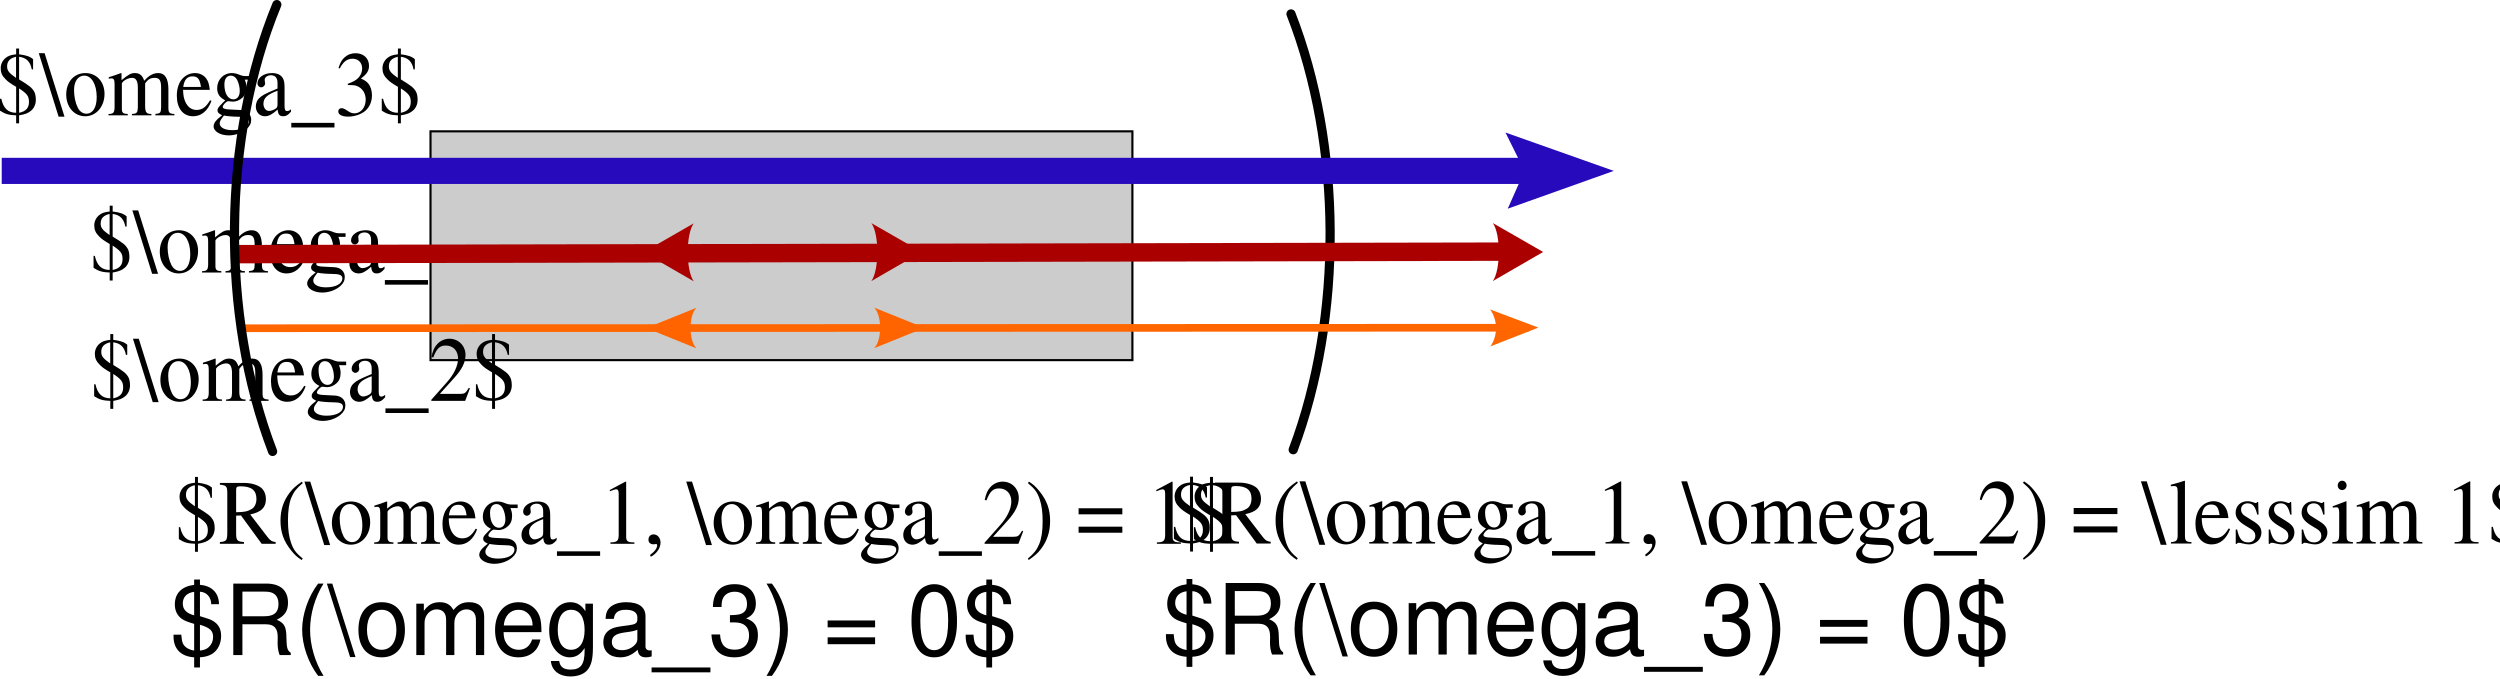
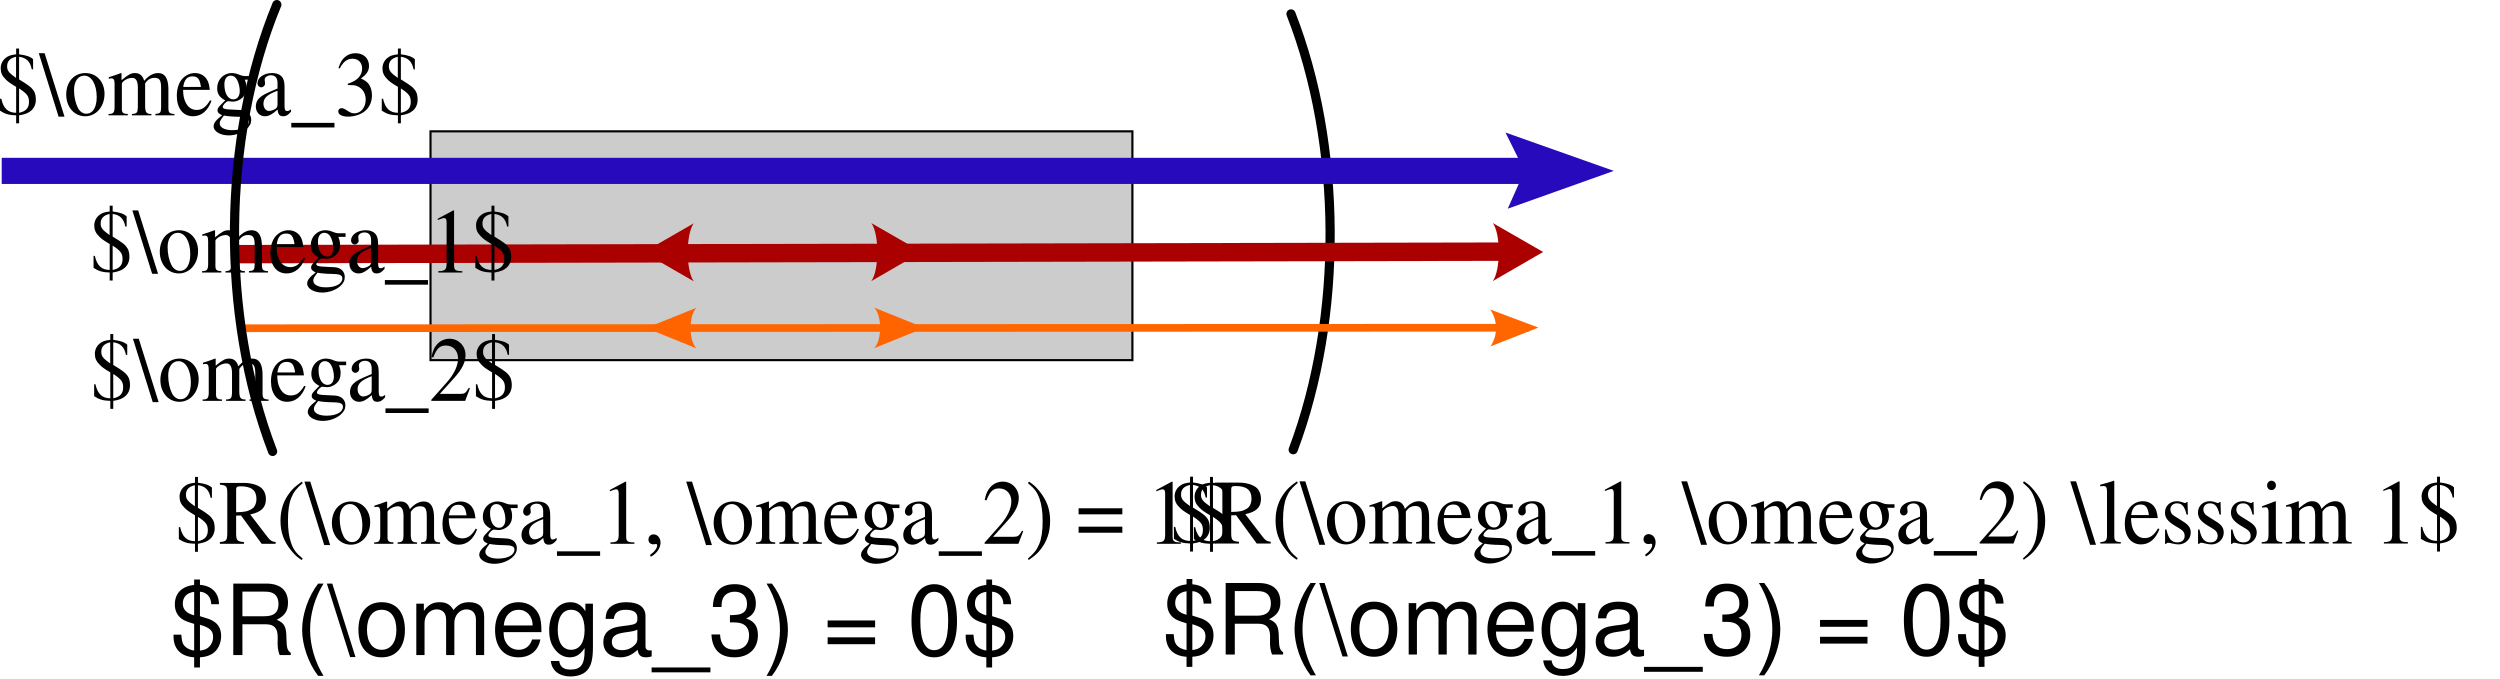
<svg xmlns="http://www.w3.org/2000/svg" width="1631.386" height="442.919" id="svg2" version="1.1">
  <defs id="defs4">
    <marker orient="auto" refY="0" refX="0" id="Arrow1Send" style="overflow:visible">
      <path id="path3883" d="M 0,0 5,-5 -12.5,0 5,5 0,0 z" style="fill-rule:evenodd;stroke:#000000;stroke-width:1pt" transform="matrix(-0.2,0,0,-0.2,-1.2,0)" />
    </marker>
    <marker orient="auto" refY="0" refX="0" id="Arrow1Mend" style="overflow:visible">
      <path id="path3877" d="M 0,0 5,-5 -12.5,0 5,5 0,0 z" style="fill-rule:evenodd;stroke:#000000;stroke-width:1pt" transform="matrix(-0.4,0,0,-0.4,-4,0)" />
    </marker>
    <marker orient="auto" refY="0" refX="0" id="Arrow2Mend" style="overflow:visible">
      <path id="path3999" style="fill-rule:evenodd;stroke-width:0.625;stroke-linejoin:round" d="M 8.719,4.034 -2.207,0.016 8.719,-4.002 c -1.745,2.372 -1.735,5.617 -6e-7,8.035 z" transform="scale(-0.6,-0.6)" />
    </marker>
  </defs>
  <g id="layer1" transform="translate(66.38262,136.1254)">
-     <text xml:space="preserve" style="font-size:58.299px;font-style:normal;font-variant:normal;font-weight:normal;font-stretch:normal;line-height:125%;letter-spacing:0px;word-spacing:0px;fill:#000000;fill-opacity:1;stroke:none;font-family:Nimbus Roman No9 L;-inkscape-font-specification:Nimbus Roman No9 L" x="-8.051" y="40.534" id="text4444" transform="scale(0.9716502,1.029177)">
-       <tspan id="tspan4446" x="-8.051" y="40.534">$\omega_1$<tspan style="font-size:37.895px;baseline-shift:sub" id="tspan4448" />
-       </tspan>
-     </text>
    <rect style="fill:#cccccc;fill-opacity:1;stroke:#000000;stroke-width:1.396;stroke-linecap:round;stroke-linejoin:miter;stroke-miterlimit:4;stroke-opacity:1;stroke-dasharray:none;stroke-dashoffset:0" id="rect3034" width="458.025" height="149.319" x="214.547" y="-50.436" />
-     <text xml:space="preserve" style="font-size:58.299px;font-style:normal;font-variant:normal;font-weight:normal;font-stretch:normal;line-height:125%;letter-spacing:0px;word-spacing:0px;fill:#000000;fill-opacity:1;stroke:none;font-family:Nimbus Roman No9 L;-inkscape-font-specification:Nimbus Roman No9 L" x="-7.649" y="121.913" id="text4444-8-1-7-1" transform="scale(0.9716502,1.029177)">
-       <tspan id="tspan4446-8-6-5-0" x="-7.649" y="121.913">$\omega_2$</tspan>
-     </text>
-     <text xml:space="preserve" style="font-size:58.299px;font-style:normal;font-variant:normal;font-weight:normal;font-stretch:normal;line-height:125%;letter-spacing:0px;word-spacing:0px;fill:#000000;fill-opacity:1;stroke:none;font-family:Nimbus Roman No9 L;-inkscape-font-specification:Nimbus Roman No9 L" x="-70.885" y="-59.124" id="text4444-6-6" transform="scale(0.9716502,1.029177)">
-       <tspan id="tspan4446-2-1" x="-70.885" y="-59.124">$\omega_3$</tspan>
-     </text>
-     <path style="fill:none;stroke:#000000;stroke-width:16.895;stroke-linecap:round;stroke-linejoin:miter;stroke-miterlimit:4;stroke-opacity:1;stroke-dasharray:none;stroke-dashoffset:0" id="path3816-9" d="M -50.787,595.314 C -142.753,350.861 -141.158,36.235 -46.728,-205.447" transform="matrix(-0.3551378,0,0,0.3551378,759.4624,-54.07633)" />
+     <path style="fill:none;stroke:#000000;stroke-width:16.895;stroke-linecap:round;stroke-linejoin:miter;stroke-miterlimit:4;stroke-opacity:1;stroke-dasharray:none;stroke-dashoffset:0" id="path3816-9" d="m -50.787,595.314 a 426.052,729.542 0 0 1 4.059,-800.76" transform="matrix(-0.3551378,0,0,0.3551378,759.4624,-54.07633)" />
    <g id="g4506" transform="matrix(0.6998176,0,0,0.5122035,330.9122,-2.604712)">
      <g id="g4498">
        <path id="path3860" d="m -566.118,-59.625 0,33.312 1459.931,0 0,-33.312 z" style="font-size:medium;font-style:normal;font-variant:normal;font-weight:normal;font-stretch:normal;text-indent:0;text-align:start;text-decoration:none;line-height:normal;letter-spacing:normal;word-spacing:normal;text-transform:none;direction:ltr;block-progression:tb;writing-mode:lr-tb;text-anchor:start;baseline-shift:baseline;color:#000000;fill:#260abb;fill-opacity:1;fill-rule:nonzero;stroke:none;stroke-width:33.311;marker:none;visibility:visible;display:inline;overflow:visible;enable-background:accumulate;font-family:Sans;-inkscape-font-specification:Sans" />
        <path id="path4504" d="M 853.831,-42.967 838.197,5.194 937.11,-42.967 836.076,-91.834 z" style="fill:#260abb;fill-opacity:1;fill-rule:evenodd;stroke:none" />
      </g>
    </g>
    <path id="path3964-8-6" d="m 914.791,25.583 -824.33,1.631 0.025,5.005 824.33,-1.631 z" style="font-size:medium;font-style:normal;font-variant:normal;font-weight:normal;font-stretch:normal;text-indent:0;text-align:start;text-decoration:none;line-height:normal;letter-spacing:normal;word-spacing:normal;text-transform:none;direction:ltr;block-progression:tb;writing-mode:lr-tb;text-anchor:start;baseline-shift:baseline;color:#000000;fill:#aa0000;fill-opacity:1;fill-rule:nonzero;stroke:#aa0000;stroke-width:7;stroke-miterlimit:4;stroke-opacity:1;stroke-dasharray:none;marker:none;visibility:visible;display:inline;overflow:visible;enable-background:accumulate;font-family:Sans;-inkscape-font-specification:Sans" />
    <path id="path4418-8-1" style="fill:#aa0000;fill-rule:evenodd;stroke-width:0.625;stroke-linejoin:round" d="M 907.768,9.438 940.594,28.3 907.735,47.289 c 5.203,-7.141 5.273,-30.622 0.033,-37.851 z" />
    <g id="g4412-4-9" style="fill:#ff6600" transform="matrix(0.8698611,0.4183549,-0.4006575,0.9082837,664.2172,-725.4815)">
      <path style="font-size:medium;font-style:normal;font-variant:normal;font-weight:normal;font-stretch:normal;text-indent:0;text-align:start;text-decoration:none;line-height:normal;letter-spacing:normal;word-spacing:normal;text-transform:none;direction:ltr;block-progression:tb;writing-mode:lr-tb;text-anchor:start;baseline-shift:baseline;color:#000000;fill:#ff6600;fill-opacity:1;fill-rule:nonzero;stroke:none;stroke-width:5;marker:none;visibility:visible;display:inline;overflow:visible;enable-background:accumulate;font-family:Sans;-inkscape-font-specification:Sans" d="m 588.125,610.688 -796.069,367.012 2.125,4.531 L 590.25,615.219 z" id="path3964-6-2" />
      <path d="m 560.377,613.092 34.795,-2.998 -24.563,24.826 c 1.721,-8.666 -2.439,-17.469 -10.232,-21.827 z" style="fill:#ff6600;fill-rule:evenodd;stroke-width:0.625;stroke-linejoin:round" id="path4418-0-4" />
    </g>
-     <path style="fill:none;stroke:#000000;stroke-width:16.895;stroke-linecap:round;stroke-linejoin:miter;stroke-miterlimit:4;stroke-opacity:1;stroke-dasharray:none;stroke-dashoffset:0" id="path3816" d="M -48.634,600.978 C -144.779,350.546 -141.698,24.907 -40.867,-220.061" transform="matrix(0.3551378,0,0,0.3551378,128.7787,-54.97346)" />
+     <path style="fill:none;stroke:#000000;stroke-width:16.895;stroke-linecap:round;stroke-linejoin:miter;stroke-miterlimit:4;stroke-opacity:1;stroke-dasharray:none;stroke-dashoffset:0" id="path3816" d="m -48.634,600.978 a 426.052,729.542 0 0 1 7.768,-821.039" transform="matrix(0.3551378,0,0,0.3551378,128.7787,-54.97346)" />
+     <text xml:space="preserve" style="font-size:58.299px;font-style:normal;font-variant:normal;font-weight:normal;font-stretch:normal;line-height:125%;letter-spacing:0px;word-spacing:0px;fill:#000000;fill-opacity:1;stroke:none;font-family:Nimbus Roman No9 L;-inkscape-font-specification:Nimbus Roman No9 L" x="-70.885" y="-59.124" id="text4444-6-6" transform="scale(0.9716502,1.029177)">
+       <tspan id="tspan4446-2-1" x="-70.885" y="-59.124">$\omega_3$</tspan>
+     </text>
+     <text xml:space="preserve" style="font-size:58.299px;font-style:normal;font-variant:normal;font-weight:normal;font-stretch:normal;line-height:125%;letter-spacing:0px;word-spacing:0px;fill:#000000;fill-opacity:1;stroke:none;font-family:Nimbus Roman No9 L;-inkscape-font-specification:Nimbus Roman No9 L" x="-7.649" y="121.913" id="text4444-8-1-7-1" transform="scale(0.9716502,1.029177)">
+       <tspan id="tspan4446-8-6-5-0" x="-7.649" y="121.913">$\omega_2$</tspan>
+     </text>
+     <text xml:space="preserve" style="font-size:58.299px;font-style:normal;font-variant:normal;font-weight:normal;font-stretch:normal;line-height:125%;letter-spacing:0px;word-spacing:0px;fill:#000000;fill-opacity:1;stroke:none;font-family:Nimbus Roman No9 L;-inkscape-font-specification:Nimbus Roman No9 L" x="-8.051" y="40.534" id="text4444" transform="scale(0.9716502,1.029177)">
+       <tspan id="tspan4446" x="-8.051" y="40.534">$\omega_1$<tspan style="font-size:37.895px;baseline-shift:sub" id="tspan4448" />
+       </tspan>
+     </text>
    <path id="path4418-8-1-3" style="fill:#aa0000;fill-rule:evenodd;stroke-width:0.625;stroke-linejoin:round" d="m 502.23,9.457 32.826,18.862 -32.858,18.99 c 5.203,-7.141 5.273,-30.622 0.033,-37.851 z" />
    <path id="path4418-8-1-3-9" style="fill:#aa0000;fill-rule:evenodd;stroke-width:0.625;stroke-linejoin:round" d="M 386.311,9.618 353.485,28.48 l 32.858,18.99 c -5.203,-7.141 -5.273,-30.622 -0.033,-37.851 z" />
-     <text xml:space="preserve" style="font-size:58.299px;font-style:normal;font-variant:normal;font-weight:normal;font-stretch:normal;line-height:125%;letter-spacing:0px;word-spacing:0px;fill:#000000;fill-opacity:1;stroke:none;font-family:Nimbus Roman No9 L;-inkscape-font-specification:Nimbus Roman No9 L" x="49.225" y="212.513" id="text4444-6-6-3" transform="scale(0.9716502,1.029177)">
-       <tspan id="tspan4446-2-1-4" x="49.225" y="212.513">$R(\omega_1, \omega_2) = 1$</tspan>
-       <tspan x="49.225" y="285.387" id="tspan3871" />
-     </text>
    <path id="path4418-8-1-3-4" style="fill:#ff6400;fill-opacity:1;fill-rule:evenodd;stroke-width:0.625;stroke-linejoin:round" d="m 504.041,64.594 32.826,13.216 -32.858,13.306 c 5.203,-5.004 5.273,-21.457 0.033,-26.522 z" />
    <path id="path4418-8-1-3-9-5" style="fill:#ff6400;fill-opacity:1;fill-rule:evenodd;stroke-width:0.625;stroke-linejoin:round" d="m 388.122,64.707 -32.826,13.216 32.858,13.306 c -5.203,-5.004 -5.273,-21.457 -0.033,-26.522 z" />
-     <text xml:space="preserve" style="font-size:58.299px;font-style:normal;font-variant:normal;font-weight:normal;font-stretch:normal;line-height:125%;letter-spacing:0px;word-spacing:0px;fill:#000000;fill-opacity:1;stroke:none;font-family:Nimbus Roman No9 L;-inkscape-font-specification:Nimbus Roman No9 L" x="717.509" y="212.347" id="text4444-6-6-3-9" transform="scale(0.9716502,1.029177)">
-       <tspan x="717.509" y="212.347" id="tspan3044">$R(\omega_1, \omega_2) = \lesssim 1$</tspan>
-       <tspan x="717.509" y="285.221" id="tspan3871-0" />
+     <text xml:space="preserve" style="font-style:normal;font-variant:normal;font-weight:normal;font-stretch:normal;font-size:58.299px;line-height:125%;font-family:'Nimbus Roman No9 L';-inkscape-font-specification:'Nimbus Roman No9 L';letter-spacing:0px;word-spacing:0px;fill:#000000;fill-opacity:1;stroke:none" x="49.225" y="212.513" id="text4444-6-6-3" transform="scale(0.9716502,1.029177)">
+       <tspan x="49.225" y="212.513" id="tspan3871">$R(\omega_1, \omega_2) = 1$</tspan>
+     </text>
+     <text xml:space="preserve" style="font-style:normal;font-variant:normal;font-weight:normal;font-stretch:normal;font-size:58.299px;line-height:125%;font-family:'Nimbus Roman No9 L';-inkscape-font-specification:'Nimbus Roman No9 L';letter-spacing:0px;word-spacing:0px;fill:#000000;fill-opacity:1;stroke:none" x="717.509" y="212.347" id="text4444-6-6-3-9" transform="scale(0.9716502,1.029177)">
+       <tspan x="717.509" y="212.347" id="tspan3871-0">$R(\omega_1, \omega_2) \lesssim 1$</tspan>
    </text>
    <text xml:space="preserve" style="font-size:144px;font-style:normal;font-variant:normal;font-weight:normal;font-stretch:normal;line-height:125%;letter-spacing:0px;word-spacing:0px;fill:#000000;fill-opacity:1;stroke:none;font-family:Nimbus Sans L;-inkscape-font-specification:Sans" x="772.325" y="384.714" id="text3921" transform="translate(-104.3827,-603.4752)">
      <tspan id="tspan3923" x="772.325" y="384.714" />
    </text>
    <text xml:space="preserve" style="font-size:144px;font-style:normal;font-variant:normal;font-weight:normal;font-stretch:normal;line-height:125%;letter-spacing:0px;word-spacing:0px;fill:#000000;fill-opacity:1;stroke:none;font-family:Nimbus Sans L;-inkscape-font-specification:Sans" x="44.317" y="291.347" id="text3048">
      <tspan id="tspan3050" x="44.317" y="291.347" style="font-size:64px">$R(\omega_3) = 0$</tspan>
    </text>
    <text xml:space="preserve" style="font-size:144px;font-style:normal;font-variant:normal;font-weight:normal;font-stretch:normal;line-height:125%;letter-spacing:0px;word-spacing:0px;fill:#000000;fill-opacity:1;stroke:none;font-family:Nimbus Sans L;-inkscape-font-specification:Sans" x="691.901" y="290.99" id="text3048-9">
      <tspan id="tspan3050-7" x="691.901" y="290.99" style="font-size:64px">$R(\omega_3) = 0$</tspan>
    </text>
  </g>
</svg>
